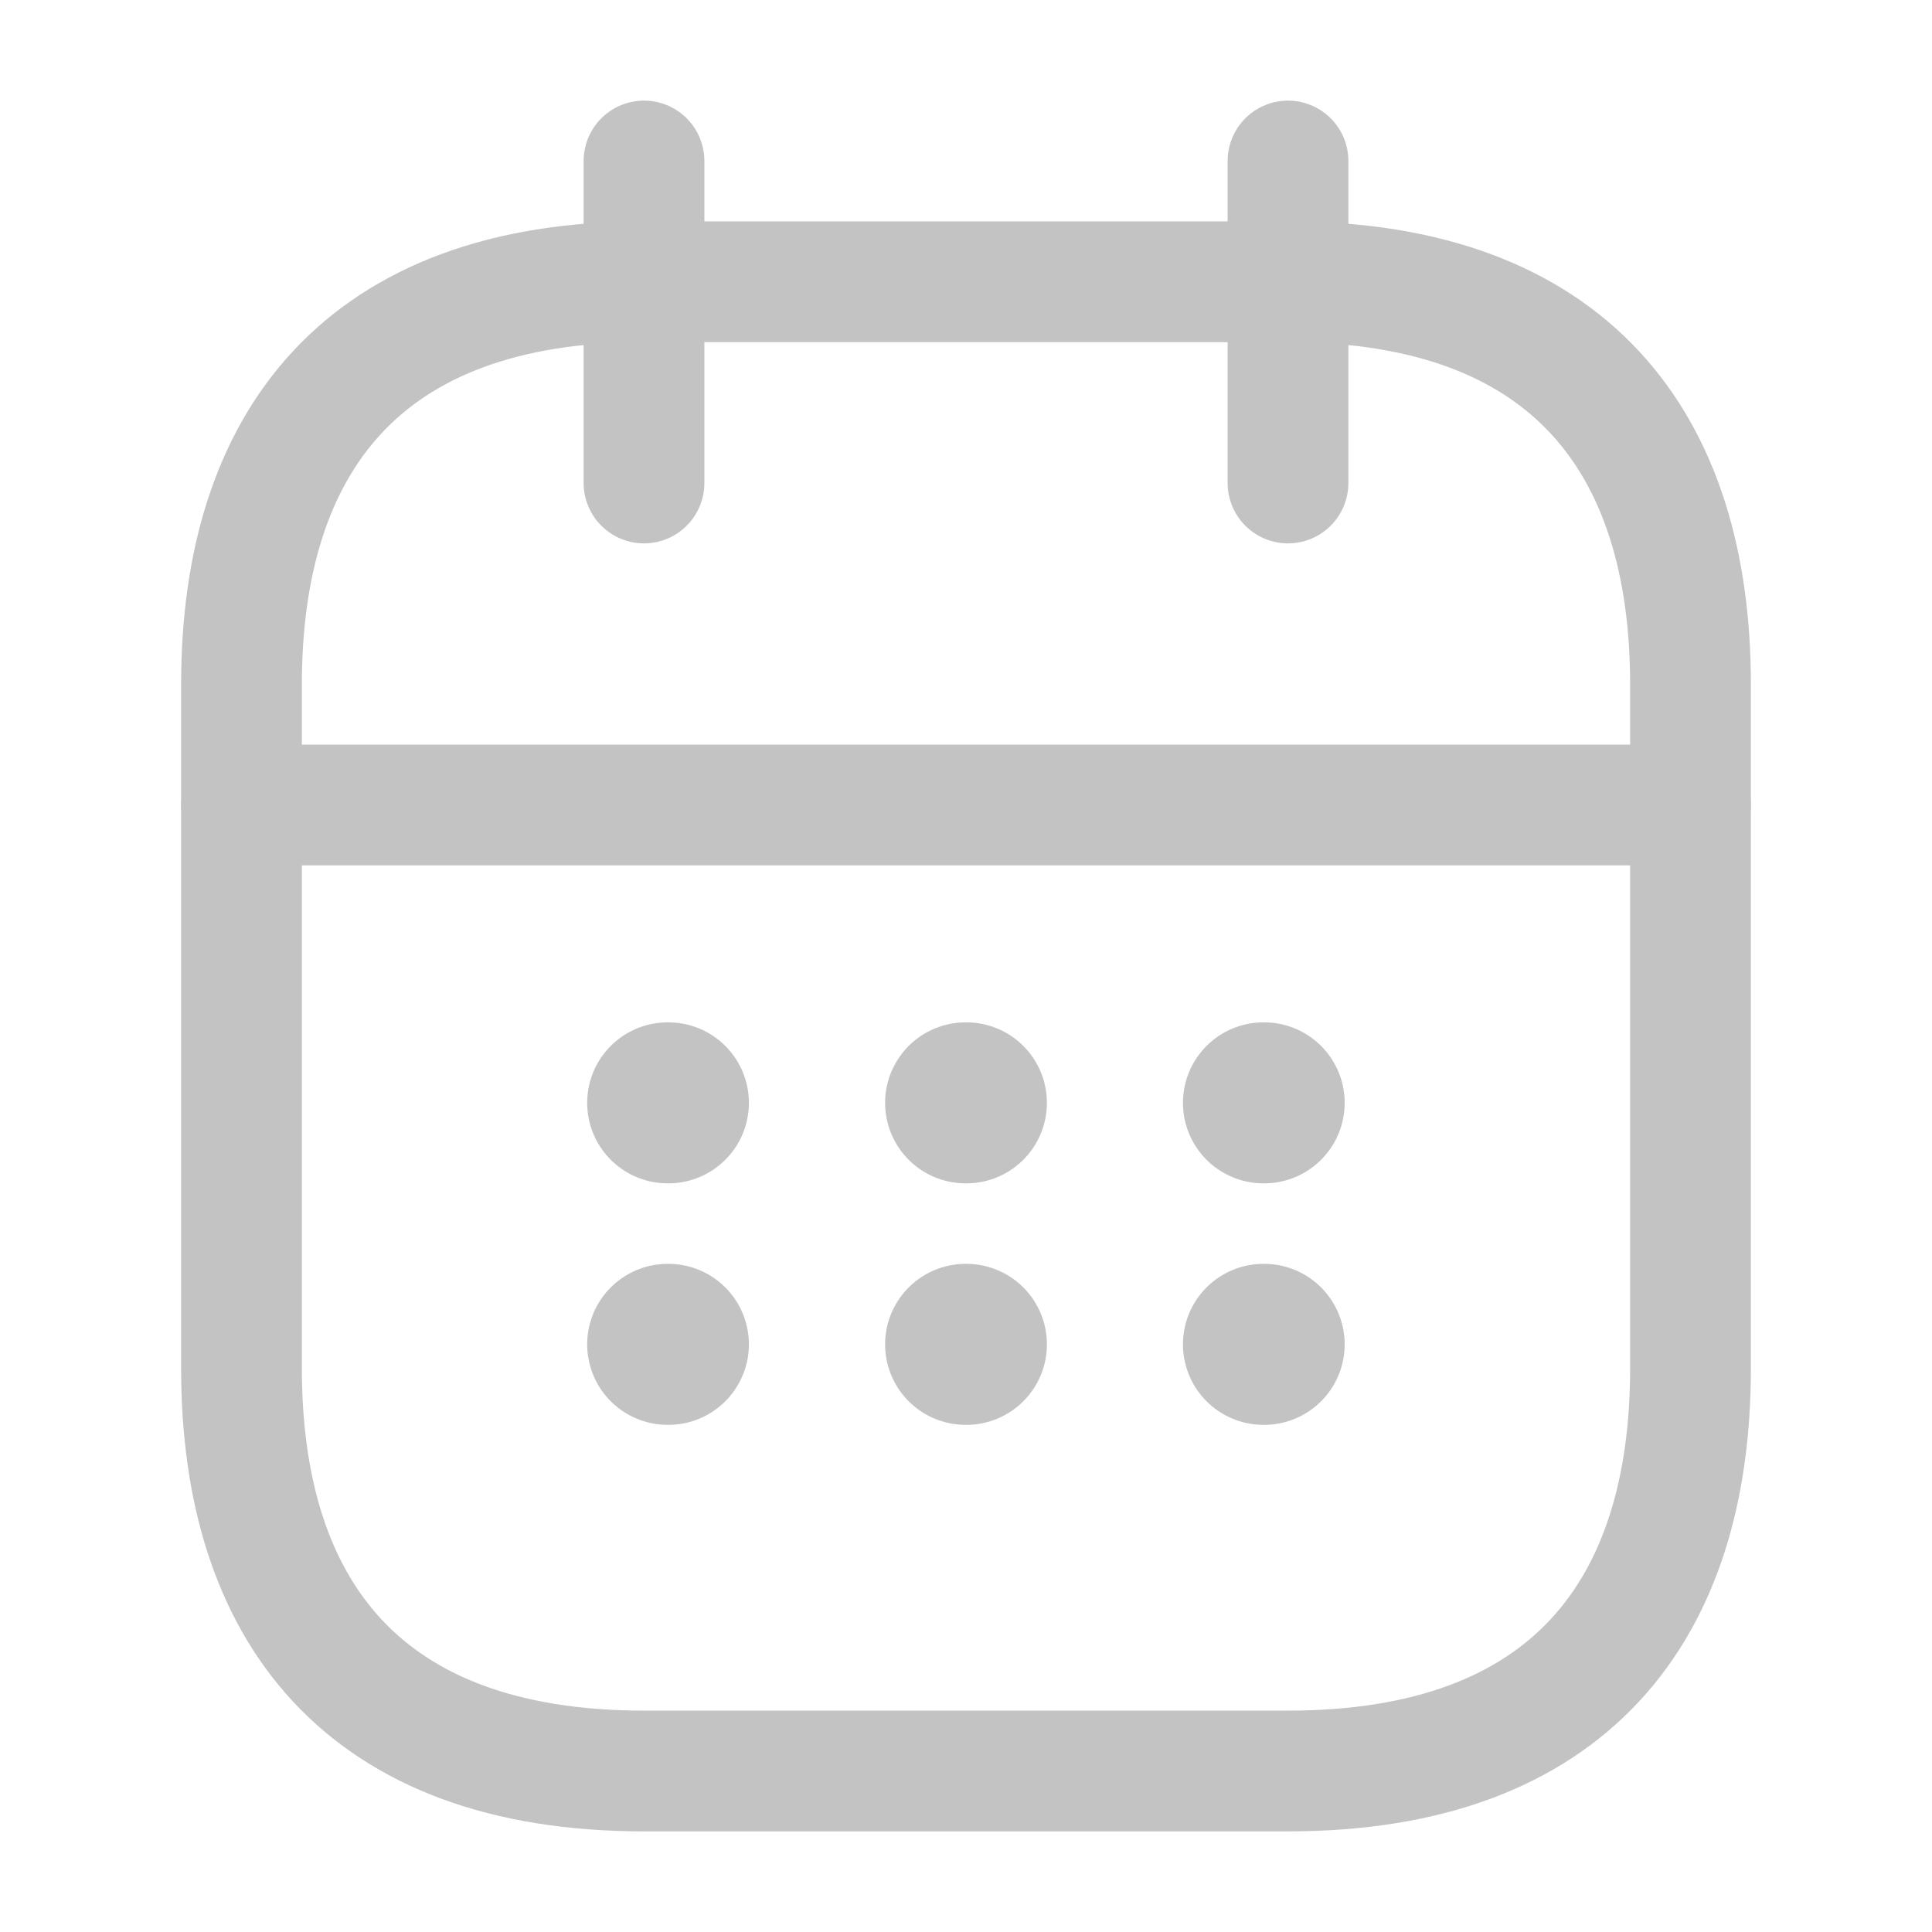
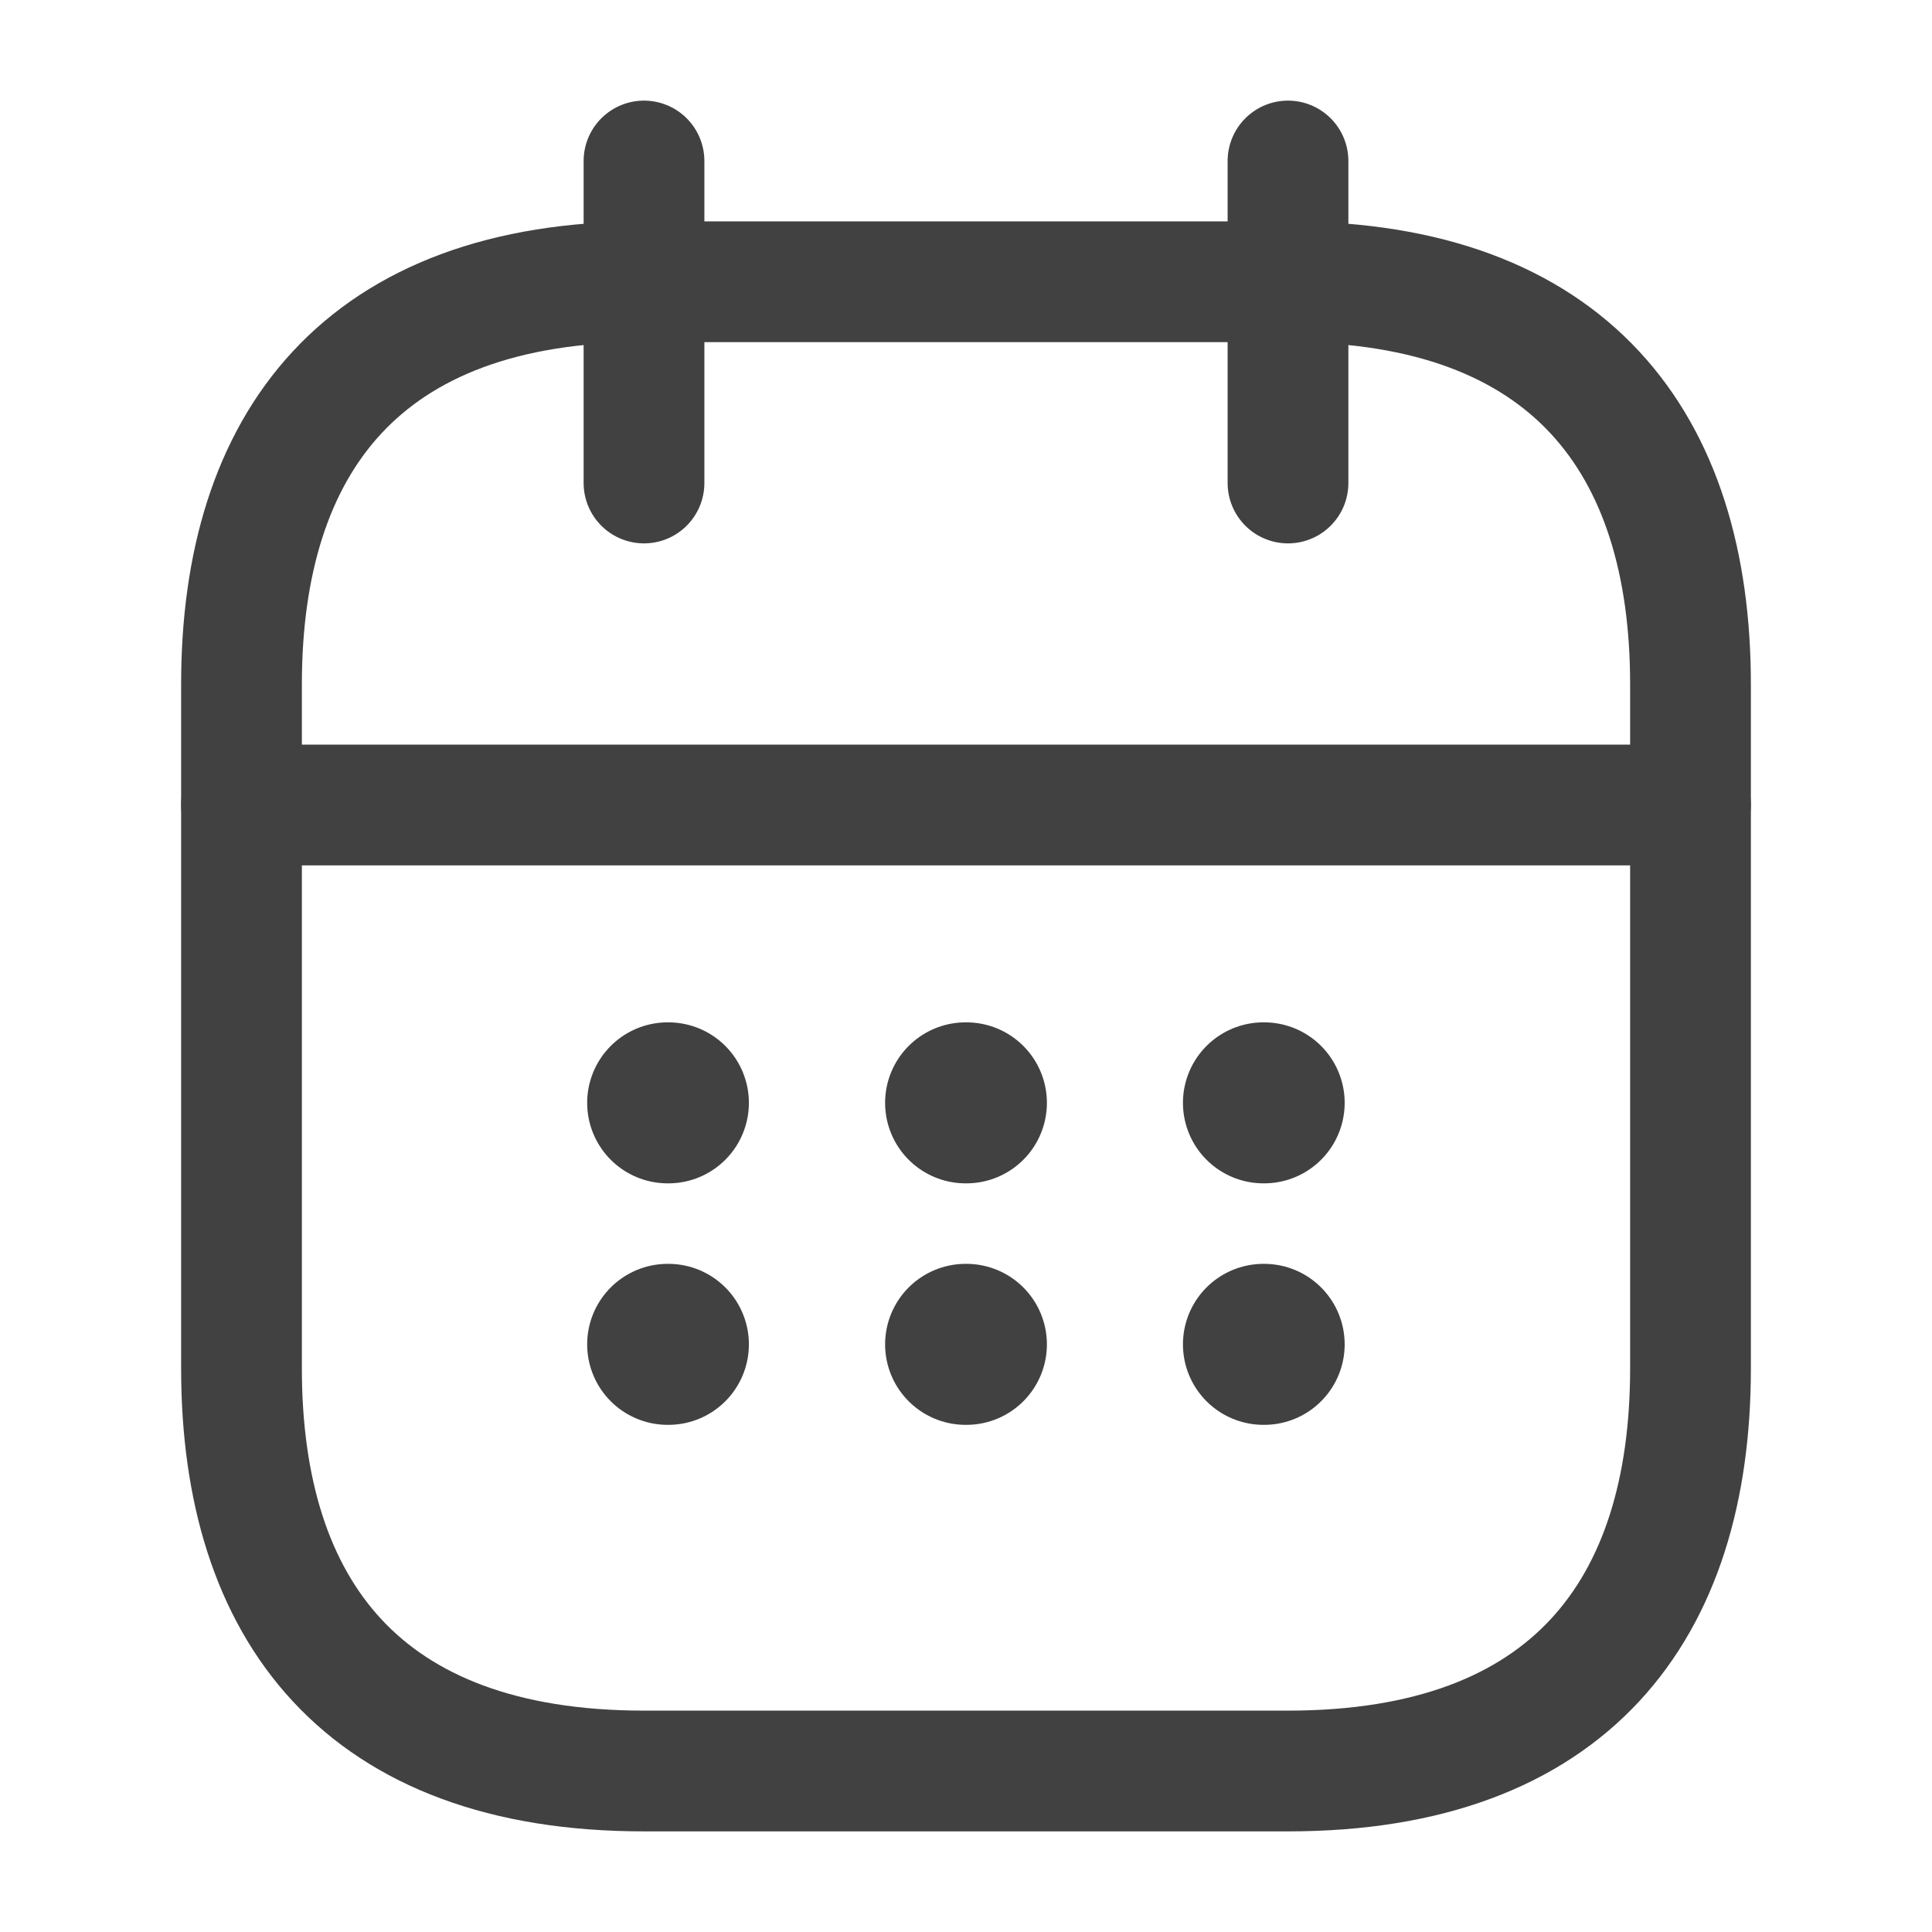
<svg xmlns="http://www.w3.org/2000/svg" width="24" height="24" viewBox="0 0 24 24" fill="none">
-   <path d="M8 2V6" stroke="#C3C3C3" stroke-width="1.5" stroke-linecap="round" />
-   <path d="M16 2V6" stroke="#C3C3C3" stroke-width="1.5" stroke-linecap="round" />
-   <path d="M3 10H21" stroke="#C3C3C3" stroke-width="1.5" stroke-linecap="round" />
-   <path d="M21 8.5V17C21 20 19.5 22 16 22H8C4.5 22 3 20 3 17V8.5C3 5.5 4.5 3.5 8 3.5H16C19.5 3.5 21 5.5 21 8.5Z" stroke="#C3C3C3" stroke-width="1.5" stroke-linecap="round" stroke-linejoin="round" />
-   <path d="M15.695 13.7H15.704" stroke="#C3C3C3" stroke-width="2" stroke-linecap="round" stroke-linejoin="round" />
-   <path d="M15.695 16.7H15.704" stroke="#C3C3C3" stroke-width="2" stroke-linecap="round" stroke-linejoin="round" />
-   <path d="M11.995 13.7H12.005" stroke="#C3C3C3" stroke-width="2" stroke-linecap="round" stroke-linejoin="round" />
-   <path d="M11.995 16.7H12.005" stroke="#C3C3C3" stroke-width="2" stroke-linecap="round" stroke-linejoin="round" />
-   <path d="M8.294 13.7H8.303" stroke="#C3C3C3" stroke-width="2" stroke-linecap="round" stroke-linejoin="round" />
-   <path d="M8.294 16.7H8.303" stroke="#C3C3C3" stroke-width="2" stroke-linecap="round" stroke-linejoin="round" />
+   <path d="M8 2V6" stroke="#414141" stroke-width="1.5" stroke-linecap="round" />
+   <path d="M16 2V6" stroke="#414141" stroke-width="1.5" stroke-linecap="round" />
+   <path d="M3 10H21" stroke="#414141" stroke-width="1.5" stroke-linecap="round" />
+   <path d="M21 8.5V17C21 20 19.5 22 16 22H8C4.5 22 3 20 3 17V8.5C3 5.5 4.5 3.5 8 3.5H16C19.5 3.5 21 5.5 21 8.5Z" stroke="#414141" stroke-width="1.5" stroke-linecap="round" stroke-linejoin="round" />
+   <path d="M15.695 13.7H15.704" stroke="#414141" stroke-width="2" stroke-linecap="round" stroke-linejoin="round" />
+   <path d="M15.695 16.7H15.704" stroke="#414141" stroke-width="2" stroke-linecap="round" stroke-linejoin="round" />
+   <path d="M11.995 13.7H12.005" stroke="#414141" stroke-width="2" stroke-linecap="round" stroke-linejoin="round" />
+   <path d="M11.995 16.7H12.005" stroke="#414141" stroke-width="2" stroke-linecap="round" stroke-linejoin="round" />
+   <path d="M8.294 13.7H8.303" stroke="#414141" stroke-width="2" stroke-linecap="round" stroke-linejoin="round" />
+   <path d="M8.294 16.7H8.303" stroke="#414141" stroke-width="2" stroke-linecap="round" stroke-linejoin="round" />
</svg>
